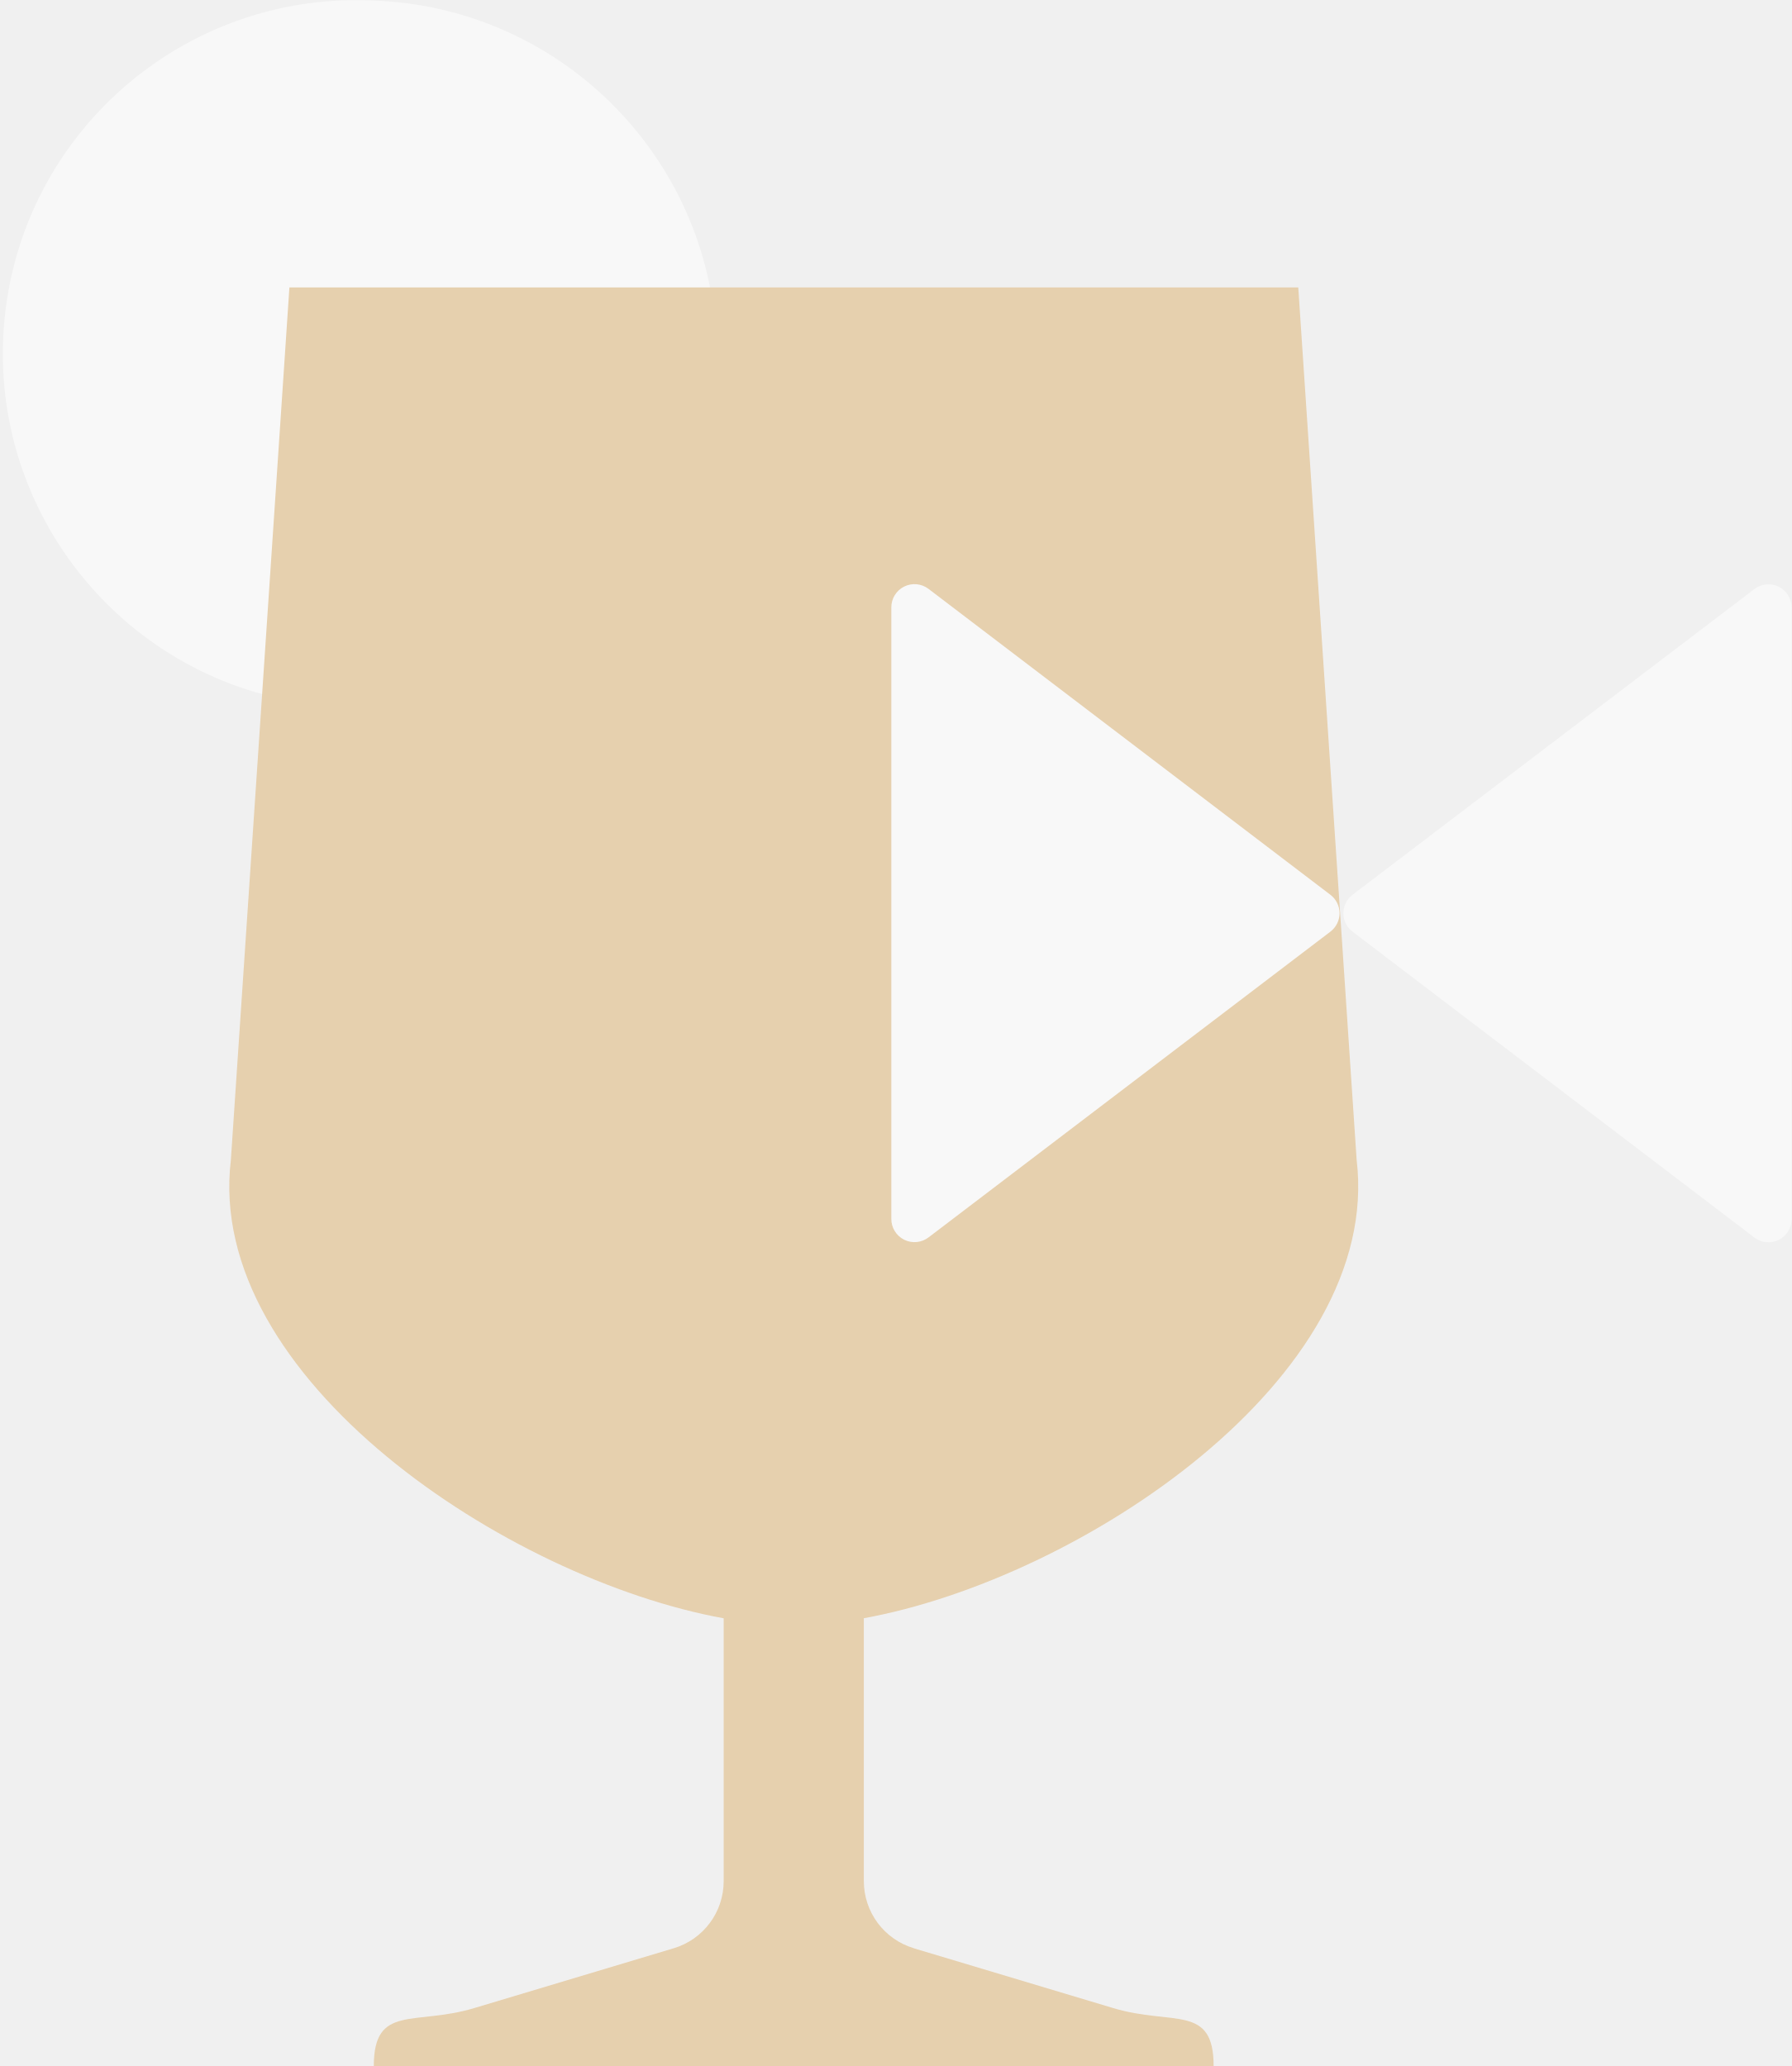
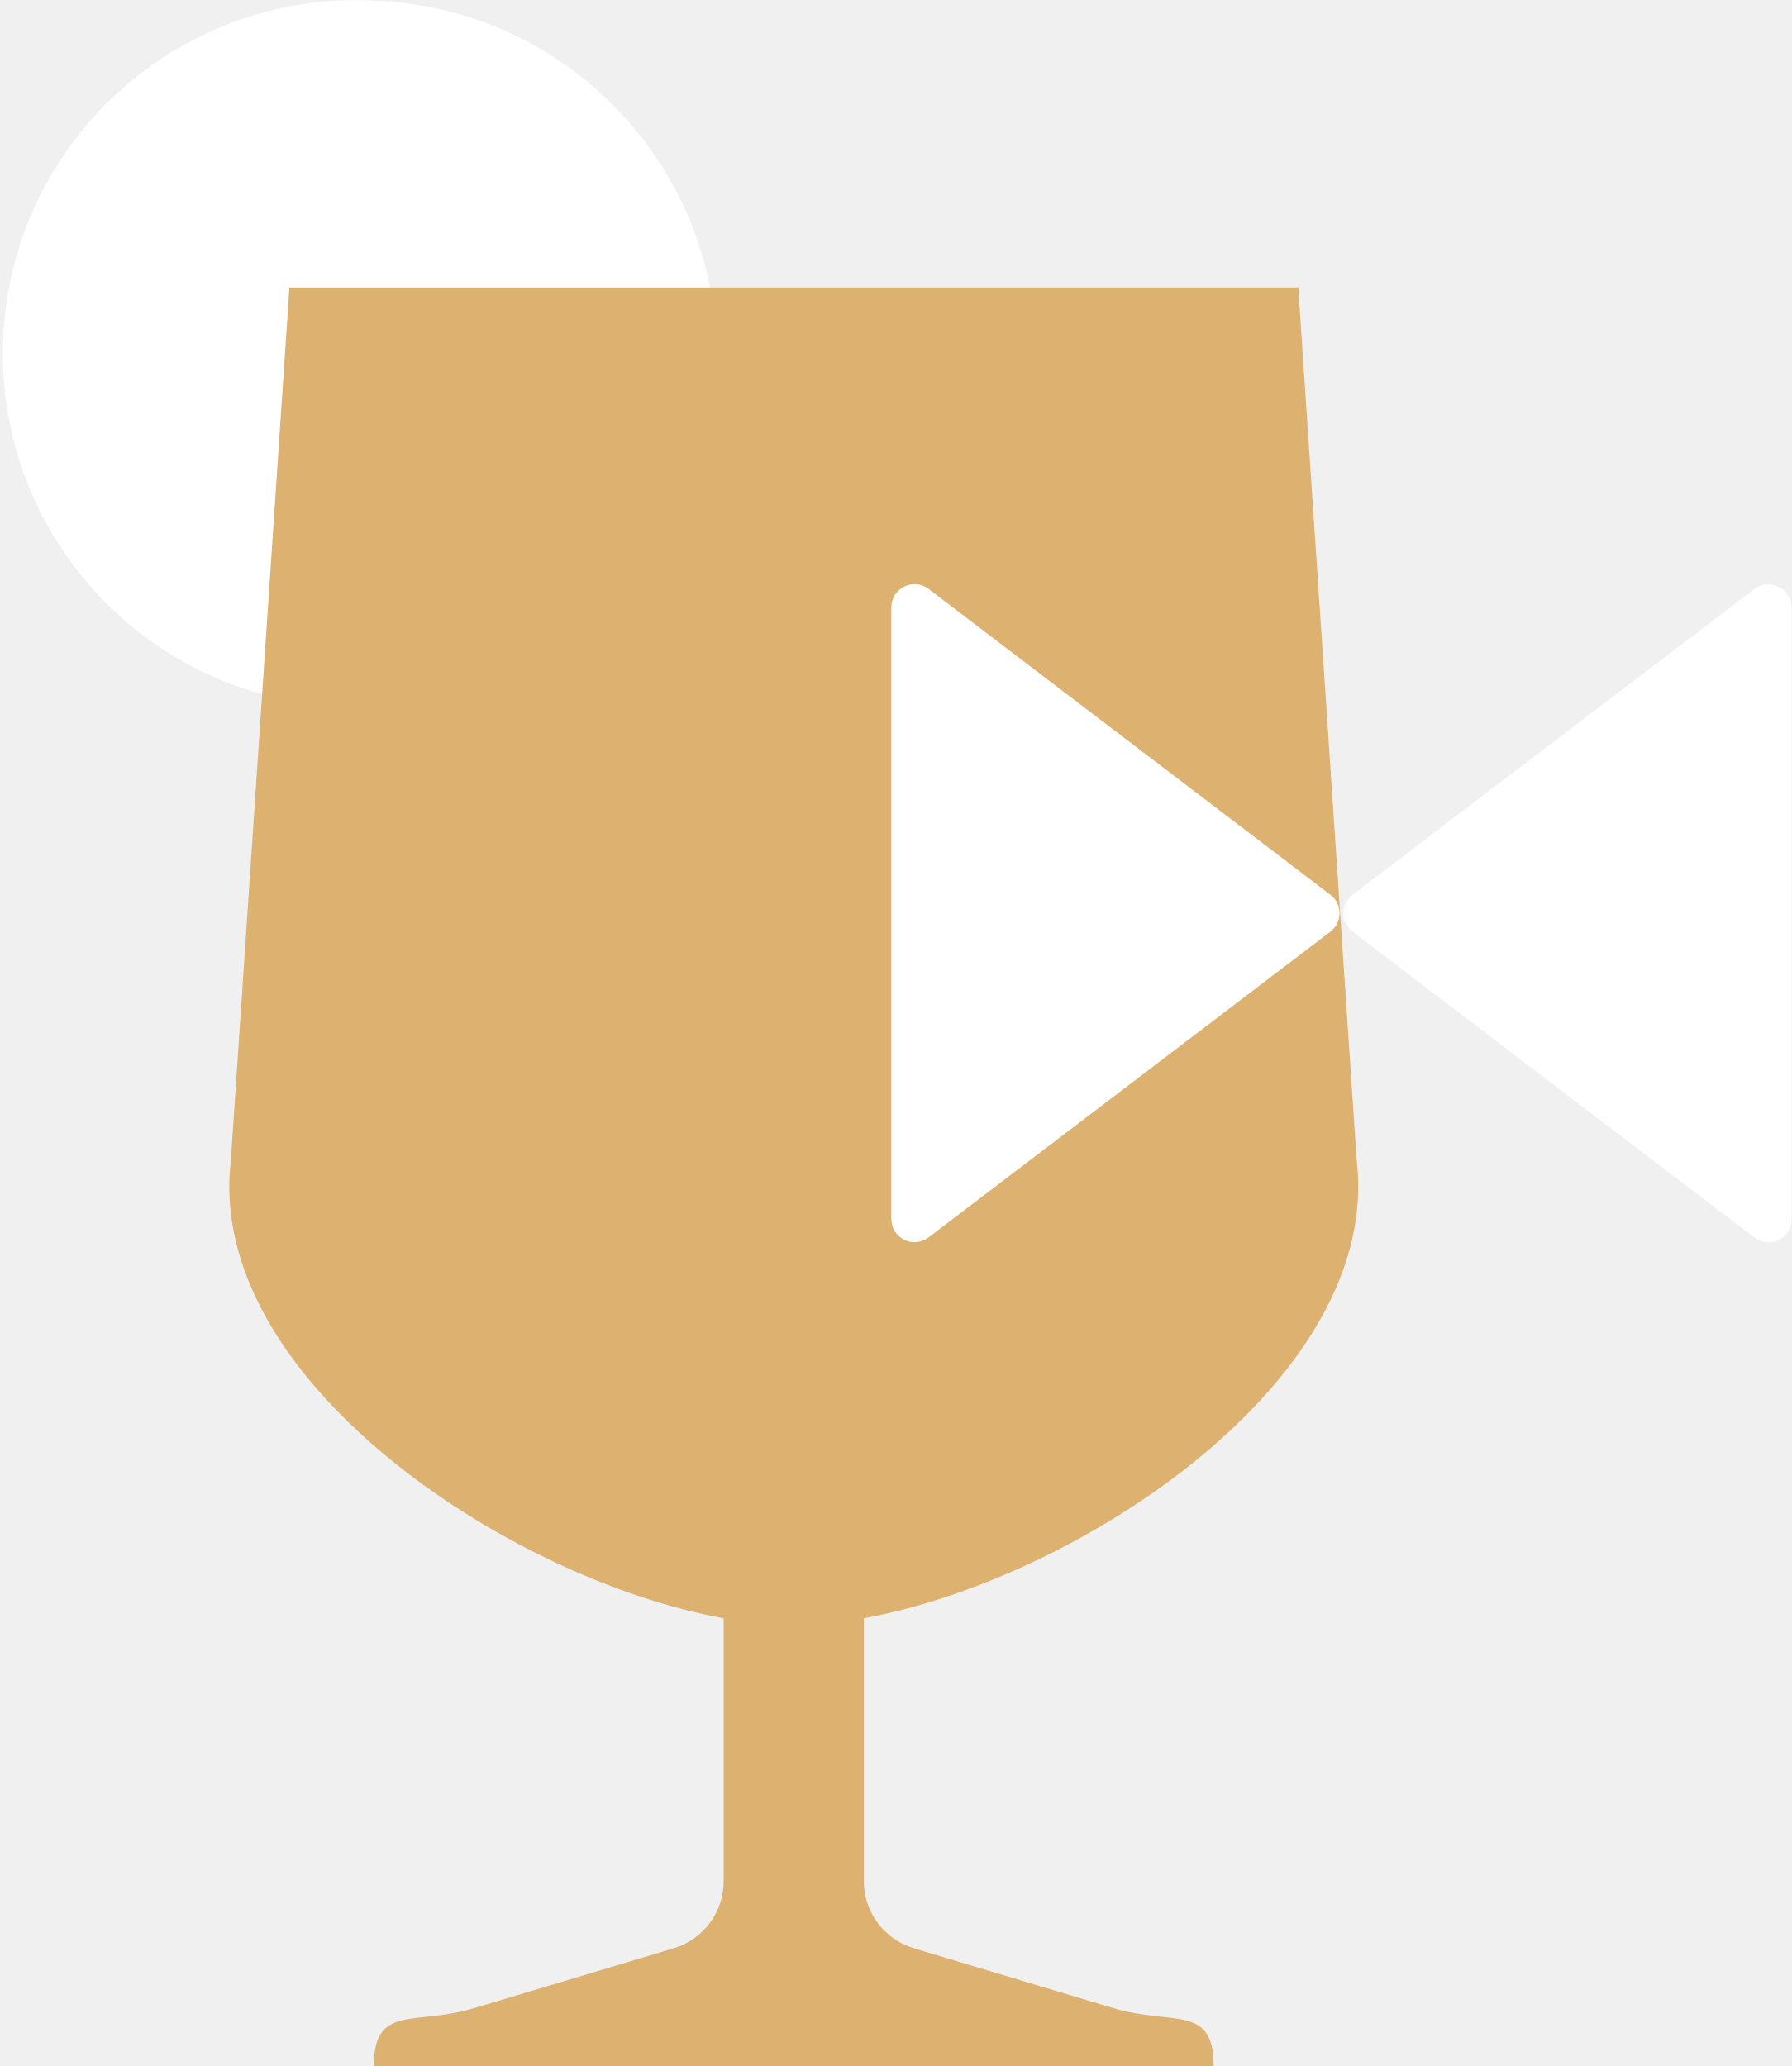
<svg xmlns="http://www.w3.org/2000/svg" width="23.202" height="26.761" viewBox="0 0 23.202 26.761">
  <defs>
-     <style>.a{opacity:0.52;}.b{fill:#fff;}.c{fill:#ddb271;}</style>
+     <style>.a{}.b{fill:#fff;}.c{fill:#ddb271;}</style>
  </defs>
  <g class="a" transform="translate(-130 -731.692)">
    <path class="b" d="M7.022,22.118A4.577,4.577,0,0,1,7.769,13a4.607,4.607,0,0,1,4.451,4.58Z" transform="translate(127.061 718.699)" />
    <path class="c" d="M13.992,35.513l2.584.775c.773.232,1.3-.057,1.3.751H7c0-.807.529-.519,1.3-.751l2.584-.775a.907.907,0,0,0,.647-.869V31.239c-2.8-.509-6.722-3.111-6.382-5.938L5.907,14H18.972l.756,11.3c.339,2.827-3.581,5.429-6.382,5.938v3.405a.907.907,0,0,0,.646.869Z" transform="translate(127.841 721.415)" />
    <path class="b" d="M4.323.314a.3.3,0,0,1,.478,0l3.957,5.2A.3.3,0,0,1,8.519,6H.6a.3.3,0,0,1-.239-.482Z" transform="translate(147.543 738.959) rotate(90)" />
    <path class="b" d="M4.323.314a.3.3,0,0,1,.478,0l3.957,5.2A.3.3,0,0,1,8.519,6H.6a.3.3,0,0,1-.239-.482Z" transform="translate(147.202 748.083) rotate(-90)" />
  </g>
</svg>
